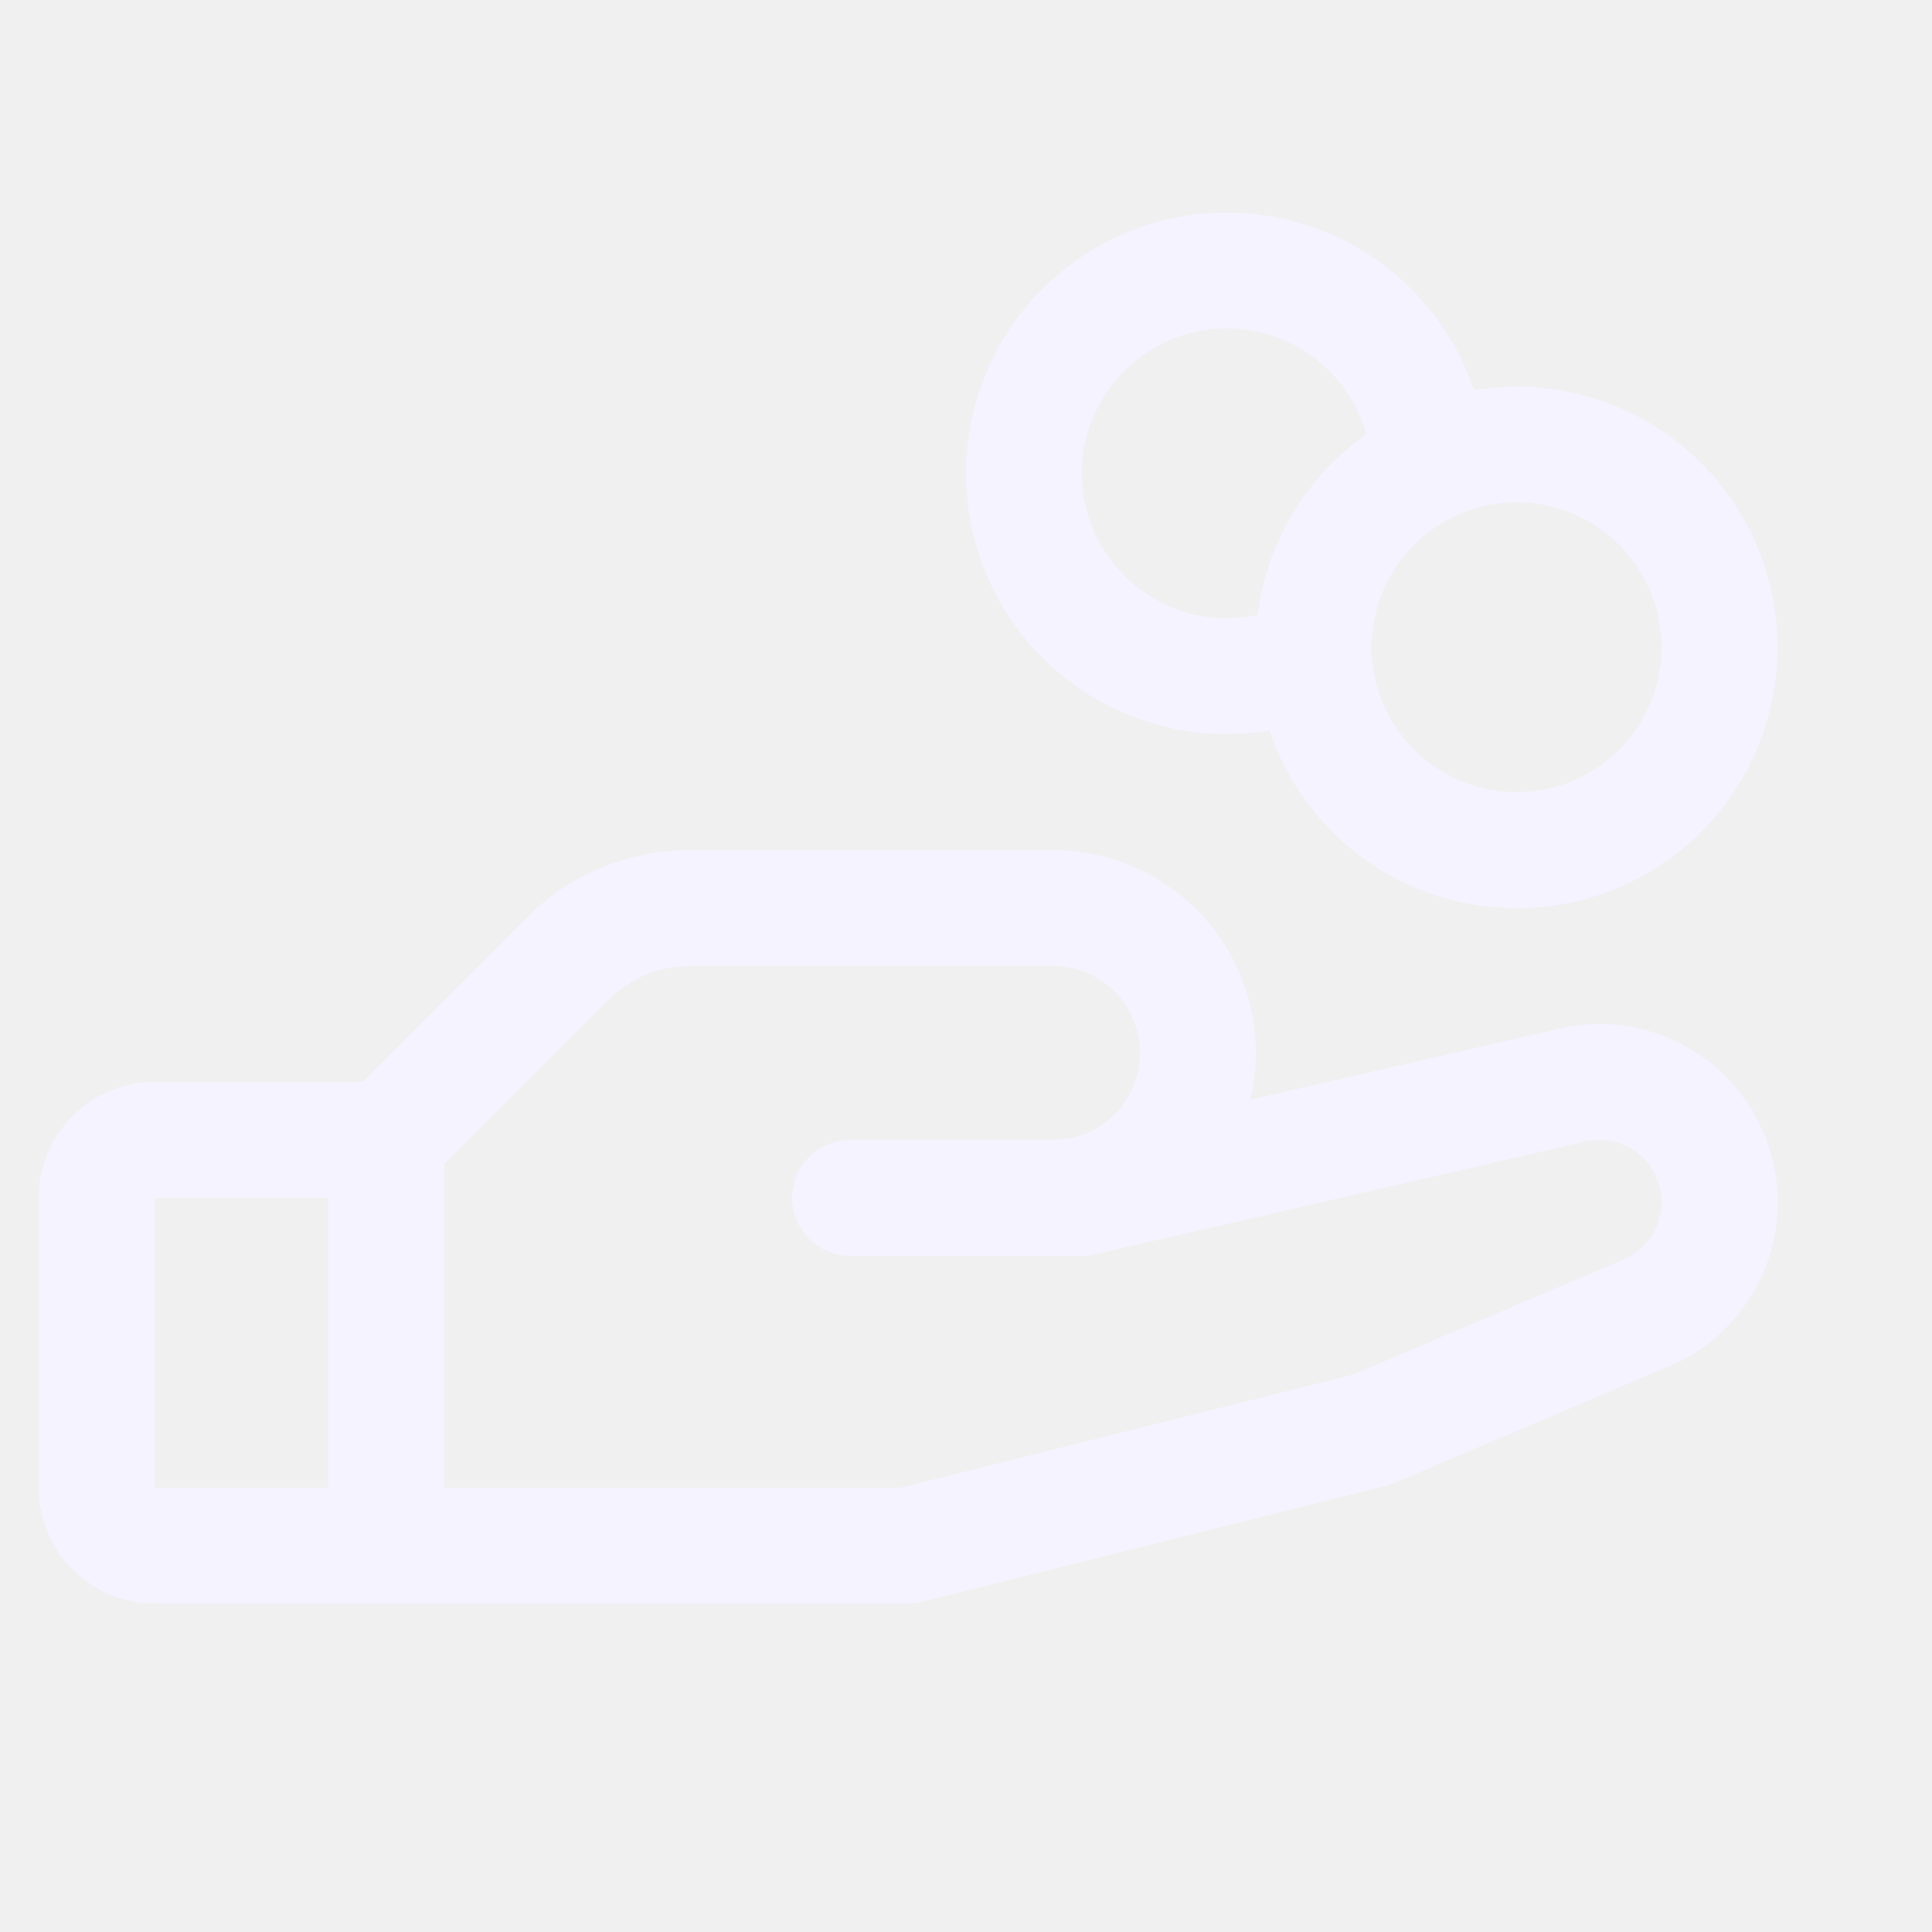
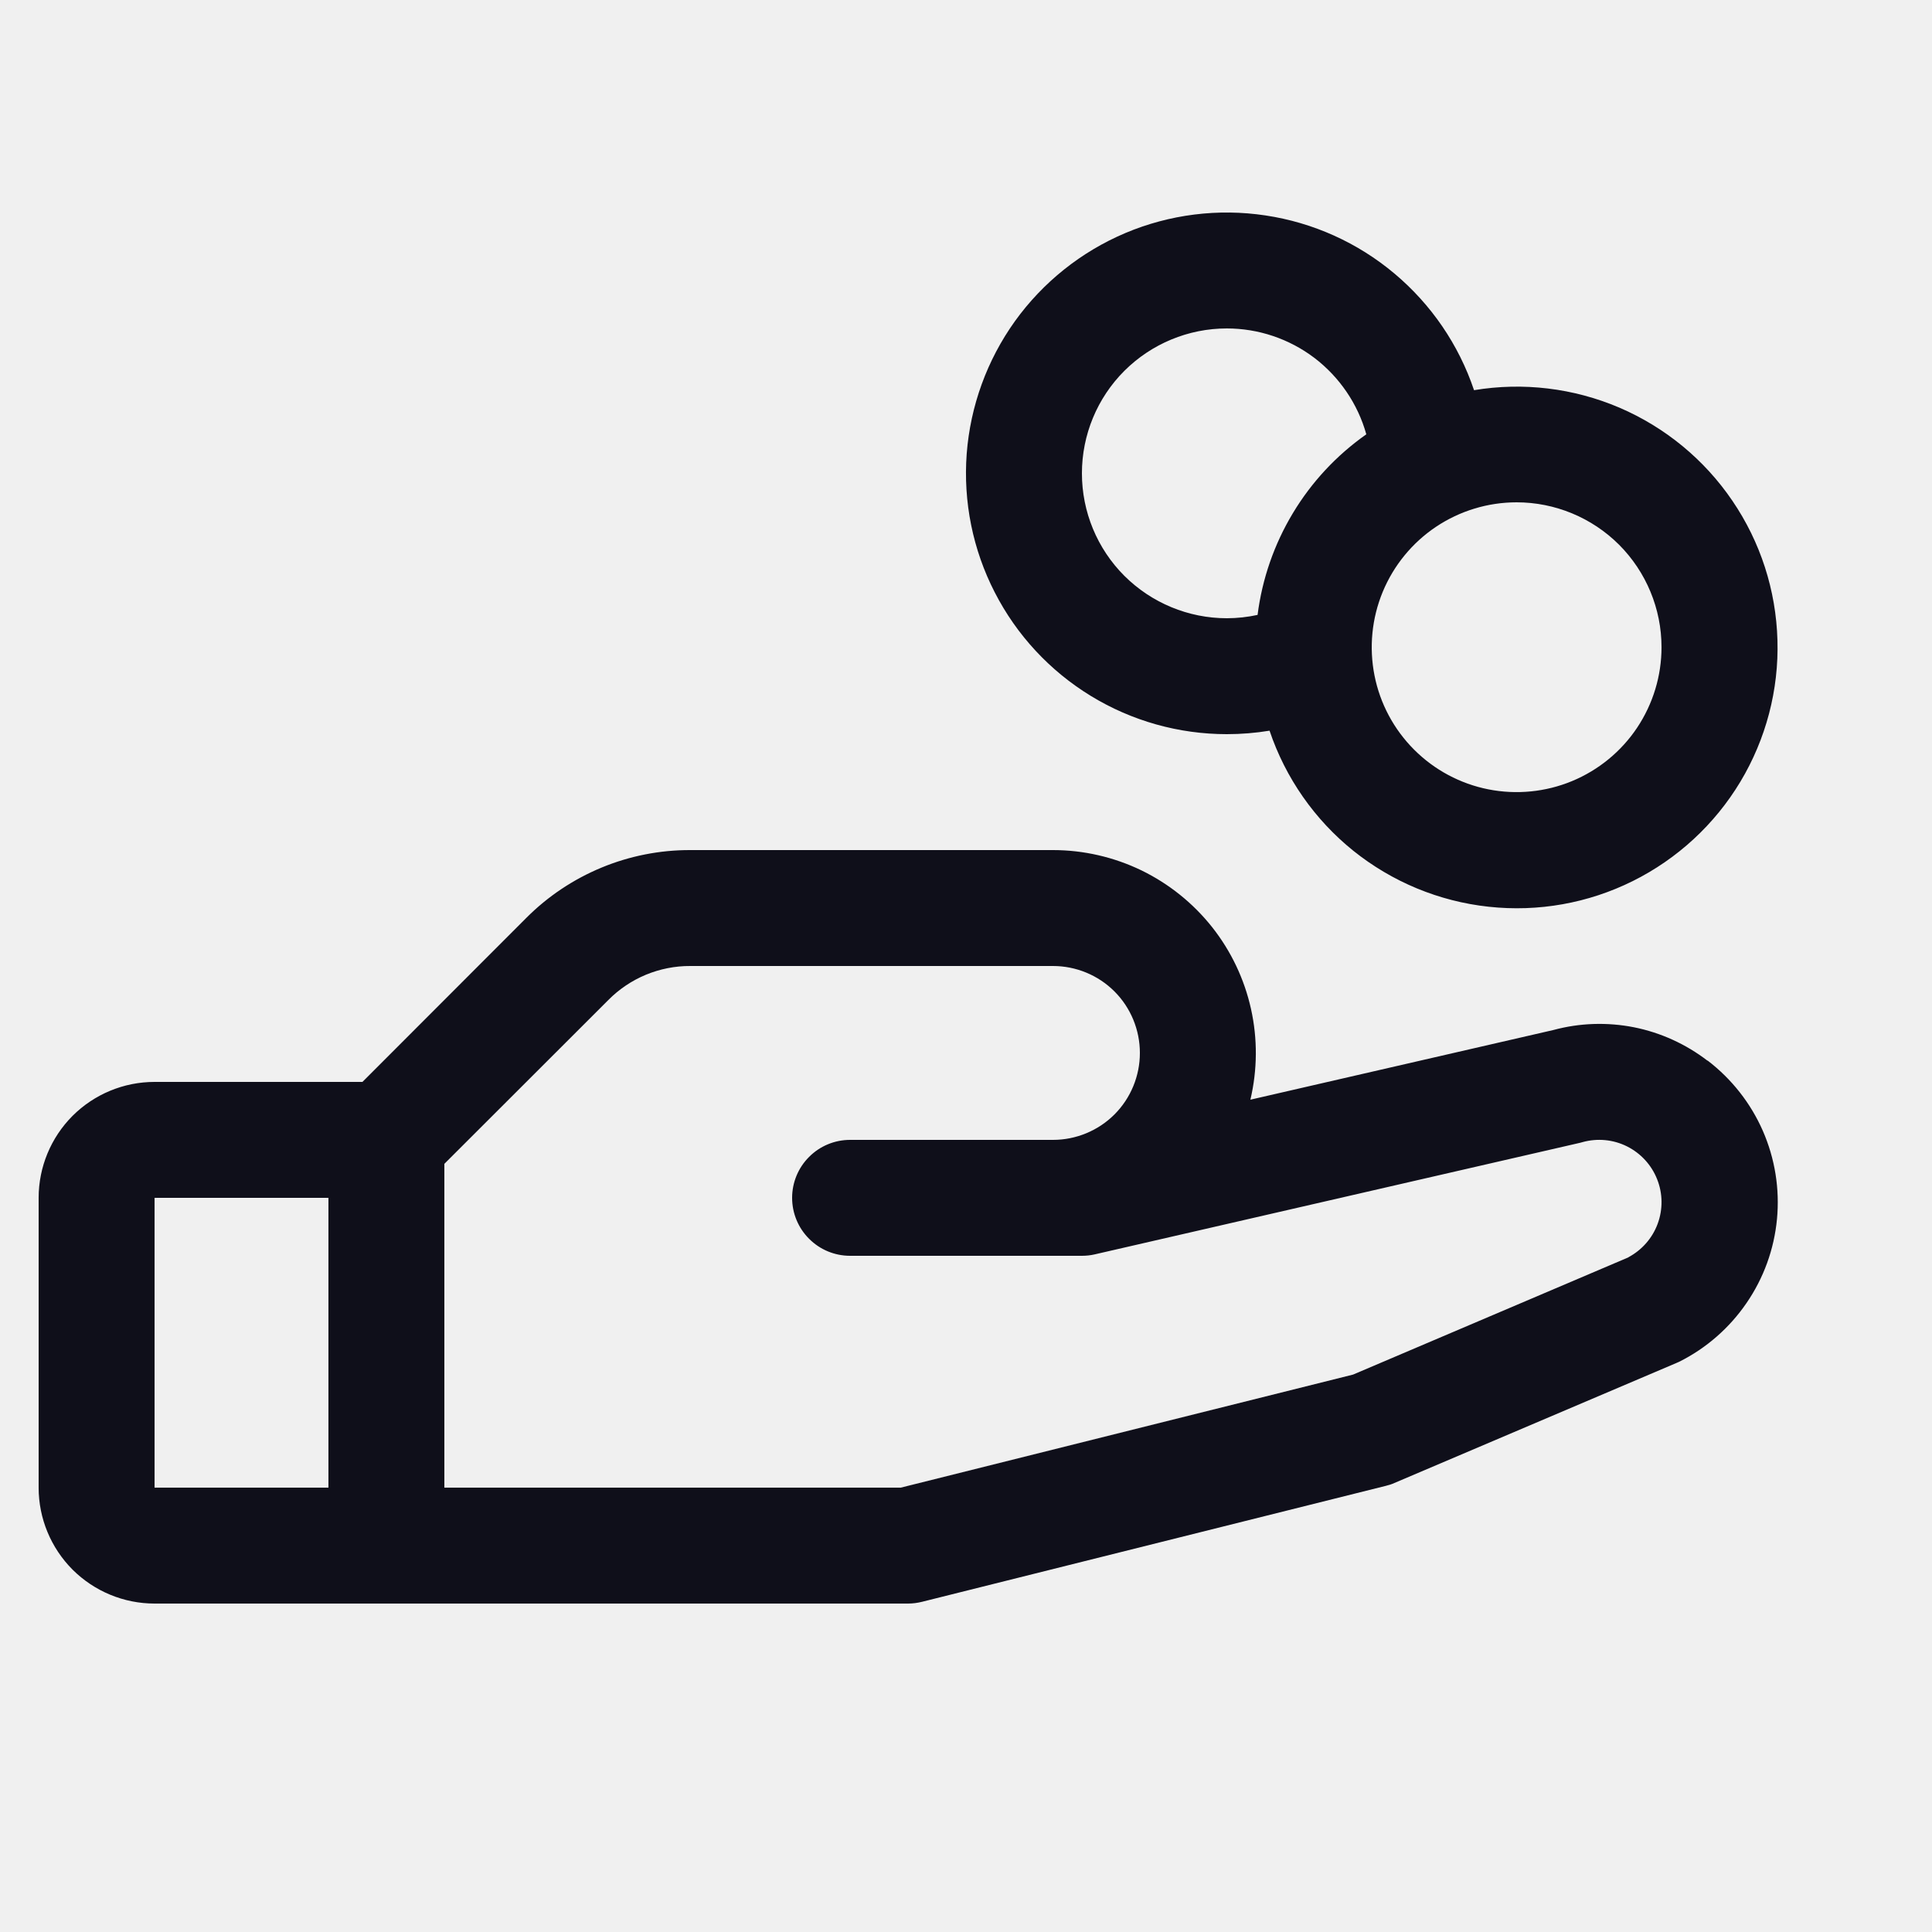
<svg xmlns="http://www.w3.org/2000/svg" width="25" height="25" viewBox="0 0 25 25" fill="none">
-   <g clip-path="url(#clip0_493_68)">
-     <path d="M22.093 13.724C21.814 13.51 21.489 13.362 21.144 13.293C20.799 13.225 20.442 13.236 20.102 13.328L16.18 14.23C16.271 13.844 16.274 13.443 16.188 13.056C16.102 12.669 15.93 12.307 15.684 11.996C15.438 11.686 15.125 11.435 14.769 11.262C14.412 11.09 14.021 11 13.625 11H8.932C8.538 10.999 8.147 11.076 7.783 11.227C7.419 11.378 7.088 11.599 6.81 11.878L4.69 14H2C1.602 14 1.221 14.158 0.939 14.439C0.658 14.721 0.5 15.102 0.5 15.5L0.5 19.25C0.5 19.648 0.658 20.029 0.939 20.311C1.221 20.592 1.602 20.75 2 20.75H11.75C11.811 20.75 11.872 20.742 11.932 20.727L17.932 19.227C17.97 19.218 18.008 19.206 18.043 19.19L21.688 17.639L21.729 17.621C22.079 17.446 22.379 17.184 22.6 16.861C22.822 16.538 22.957 16.165 22.994 15.775C23.031 15.385 22.968 14.992 22.811 14.633C22.654 14.275 22.408 13.962 22.097 13.724H22.093ZM2 15.5H4.25V19.25H2V15.5ZM21.072 16.27L17.509 17.787L11.656 19.25H5.75V15.06L7.872 12.94C8.01 12.8 8.176 12.689 8.358 12.613C8.54 12.538 8.735 12.499 8.932 12.5H13.625C13.923 12.5 14.21 12.618 14.421 12.829C14.632 13.04 14.75 13.327 14.75 13.625C14.75 13.923 14.632 14.21 14.421 14.421C14.21 14.632 13.923 14.75 13.625 14.75H11C10.801 14.75 10.61 14.829 10.47 14.97C10.329 15.11 10.25 15.301 10.25 15.5C10.25 15.699 10.329 15.89 10.47 16.03C10.61 16.171 10.801 16.25 11 16.25H14C14.056 16.25 14.113 16.244 14.168 16.231L20.449 14.787L20.478 14.779C20.67 14.726 20.875 14.745 21.053 14.834C21.231 14.923 21.37 15.074 21.443 15.259C21.517 15.444 21.519 15.649 21.45 15.836C21.381 16.023 21.245 16.177 21.069 16.27H21.072ZM15.875 9.5C16.06 9.5 16.245 9.485 16.428 9.455C16.634 10.066 17.01 10.605 17.512 11.009C18.015 11.412 18.622 11.664 19.263 11.733C19.904 11.803 20.551 11.688 21.128 11.401C21.705 11.114 22.188 10.668 22.52 10.116C22.852 9.563 23.019 8.927 23 8.283C22.982 7.638 22.78 7.013 22.417 6.48C22.055 5.947 21.547 5.529 20.955 5.275C20.362 5.022 19.71 4.943 19.074 5.049C18.876 4.46 18.519 3.938 18.043 3.539C17.568 3.14 16.991 2.88 16.377 2.788C15.763 2.695 15.135 2.774 14.563 3.015C13.991 3.257 13.497 3.651 13.134 4.155C12.772 4.66 12.556 5.254 12.509 5.873C12.463 6.493 12.588 7.113 12.872 7.665C13.155 8.218 13.585 8.681 14.115 9.005C14.645 9.329 15.254 9.5 15.875 9.5ZM21.5 8.375C21.5 8.746 21.39 9.108 21.184 9.417C20.978 9.725 20.685 9.965 20.343 10.107C20 10.249 19.623 10.286 19.259 10.214C18.895 10.142 18.561 9.963 18.299 9.701C18.037 9.439 17.858 9.105 17.786 8.741C17.714 8.377 17.751 8 17.893 7.657C18.035 7.315 18.275 7.022 18.583 6.816C18.892 6.61 19.254 6.5 19.625 6.5C20.122 6.5 20.599 6.698 20.951 7.049C21.302 7.401 21.5 7.878 21.5 8.375ZM15.875 4.25C16.284 4.25 16.682 4.384 17.008 4.631C17.333 4.879 17.57 5.226 17.68 5.62C17.296 5.89 16.972 6.237 16.73 6.64C16.488 7.042 16.332 7.491 16.273 7.957C16.142 7.985 16.009 8 15.875 8C15.378 8 14.901 7.802 14.549 7.451C14.197 7.099 14 6.622 14 6.125C14 5.628 14.197 5.151 14.549 4.799C14.901 4.448 15.378 4.25 15.875 4.25Z" fill="#F4F3FF" />
+   <g clip-path="url(#clip0_565_323)">
+     <path d="M22.093 13.724C21.814 13.51 21.489 13.362 21.144 13.293C20.799 13.225 20.442 13.236 20.102 13.328L16.18 14.23C16.271 13.844 16.274 13.443 16.188 13.056C16.102 12.669 15.93 12.307 15.684 11.996C15.438 11.686 15.125 11.435 14.769 11.262C14.412 11.09 14.021 11 13.625 11H8.932C8.538 10.999 8.147 11.076 7.783 11.227C7.419 11.378 7.088 11.599 6.81 11.878L4.69 14H2C1.602 14 1.221 14.158 0.939 14.439C0.658 14.721 0.5 15.102 0.5 15.5L0.5 19.25C0.5 19.648 0.658 20.029 0.939 20.311C1.221 20.592 1.602 20.75 2 20.75H11.75C11.811 20.75 11.872 20.742 11.932 20.727L17.932 19.227C17.97 19.218 18.008 19.206 18.043 19.19L21.688 17.639L21.729 17.621C22.079 17.446 22.379 17.184 22.6 16.861C22.822 16.538 22.957 16.165 22.994 15.775C23.031 15.385 22.968 14.992 22.811 14.633C22.654 14.275 22.408 13.962 22.097 13.724H22.093ZM2 15.5H4.25V19.25H2V15.5ZM21.072 16.27L17.509 17.787L11.656 19.25H5.75V15.06L7.872 12.94C8.01 12.8 8.176 12.689 8.358 12.613C8.54 12.538 8.735 12.499 8.932 12.5H13.625C13.923 12.5 14.21 12.618 14.421 12.829C14.632 13.04 14.75 13.327 14.75 13.625C14.75 13.923 14.632 14.21 14.421 14.421C14.21 14.632 13.923 14.75 13.625 14.75H11C10.801 14.75 10.61 14.829 10.47 14.97C10.329 15.11 10.25 15.301 10.25 15.5C10.25 15.699 10.329 15.89 10.47 16.03C10.61 16.171 10.801 16.25 11 16.25H14C14.056 16.25 14.113 16.244 14.168 16.231L20.449 14.787L20.478 14.779C20.67 14.726 20.875 14.745 21.053 14.834C21.231 14.923 21.37 15.074 21.443 15.259C21.517 15.444 21.519 15.649 21.45 15.836C21.381 16.023 21.245 16.177 21.069 16.27H21.072ZM15.875 9.5C16.06 9.5 16.245 9.485 16.428 9.455C16.634 10.066 17.01 10.605 17.512 11.009C18.015 11.412 18.622 11.664 19.263 11.733C19.904 11.803 20.551 11.688 21.128 11.401C21.705 11.114 22.188 10.668 22.52 10.116C22.852 9.563 23.019 8.927 23 8.283C22.982 7.638 22.78 7.013 22.417 6.48C22.055 5.947 21.547 5.529 20.955 5.275C20.362 5.022 19.71 4.943 19.074 5.049C18.876 4.46 18.519 3.938 18.043 3.539C17.568 3.14 16.991 2.88 16.377 2.788C15.763 2.695 15.135 2.774 14.563 3.015C13.991 3.257 13.497 3.651 13.134 4.155C12.772 4.66 12.556 5.254 12.509 5.873C12.463 6.493 12.588 7.113 12.872 7.665C13.155 8.218 13.585 8.681 14.115 9.005C14.645 9.329 15.254 9.5 15.875 9.5ZM21.5 8.375C21.5 8.746 21.39 9.108 21.184 9.417C20.978 9.725 20.685 9.965 20.343 10.107C20 10.249 19.623 10.286 19.259 10.214C18.895 10.142 18.561 9.963 18.299 9.701C18.037 9.439 17.858 9.105 17.786 8.741C17.714 8.377 17.751 8 17.893 7.657C18.035 7.315 18.275 7.022 18.583 6.816C18.892 6.61 19.254 6.5 19.625 6.5C20.122 6.5 20.599 6.698 20.951 7.049C21.302 7.401 21.5 7.878 21.5 8.375ZM15.875 4.25C16.284 4.25 16.682 4.384 17.008 4.631C17.333 4.879 17.57 5.226 17.68 5.62C17.296 5.89 16.972 6.237 16.73 6.64C16.488 7.042 16.332 7.491 16.273 7.957C16.142 7.985 16.009 8 15.875 8C15.378 8 14.901 7.802 14.549 7.451C14.197 7.099 14 6.622 14 6.125C14 5.628 14.197 5.151 14.549 4.799C14.901 4.448 15.378 4.25 15.875 4.25Z" fill="#0F0F1A" />
  </g>
  <defs>
-     <clipPath id="clip0_493_68">
+     <clipPath id="clip0_565_323">
      <rect width="24" height="24" fill="white" transform="translate(0.5 0.5)" />
    </clipPath>
  </defs>
</svg>
